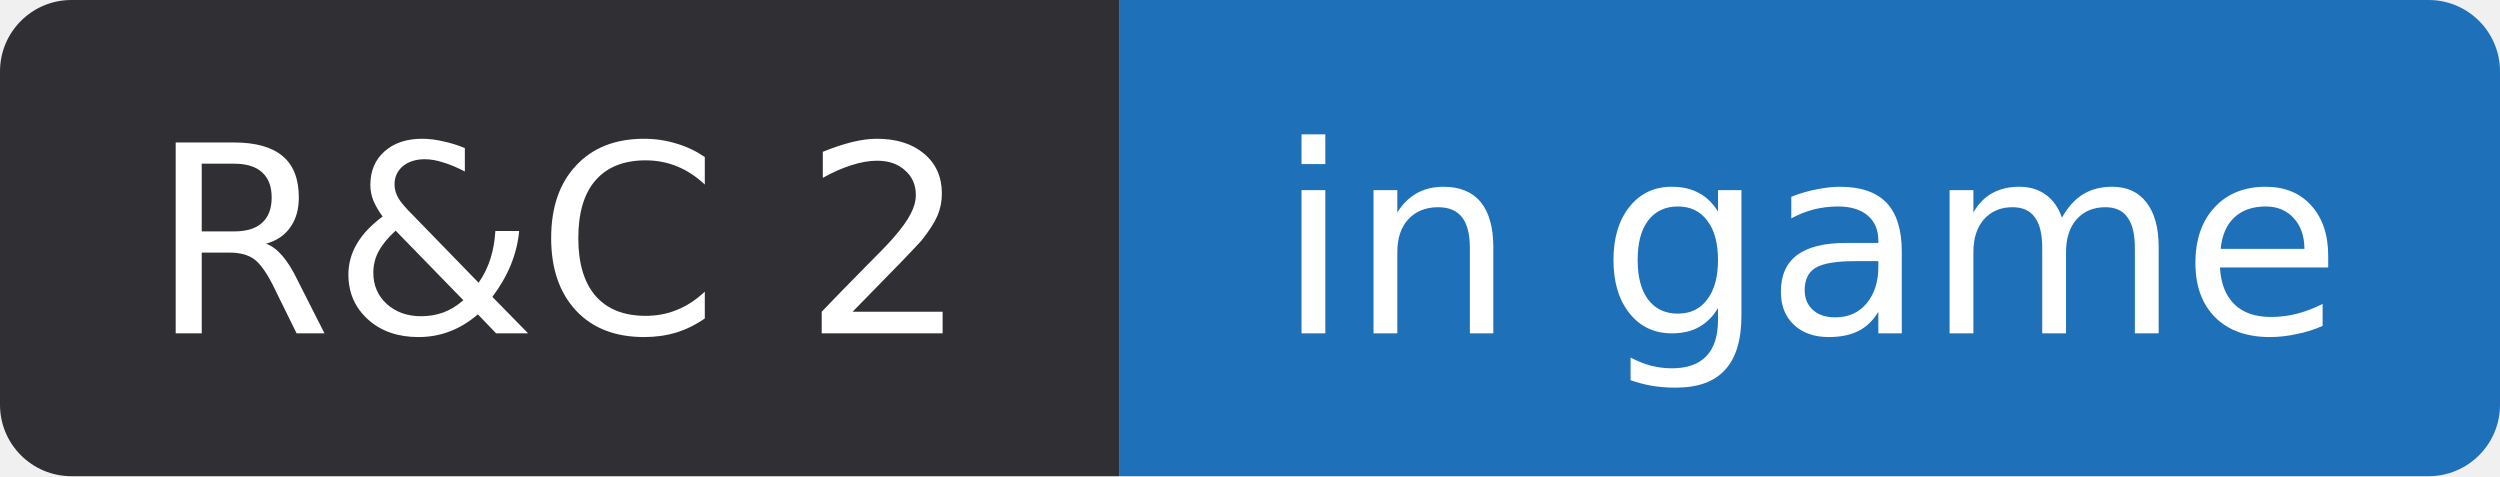
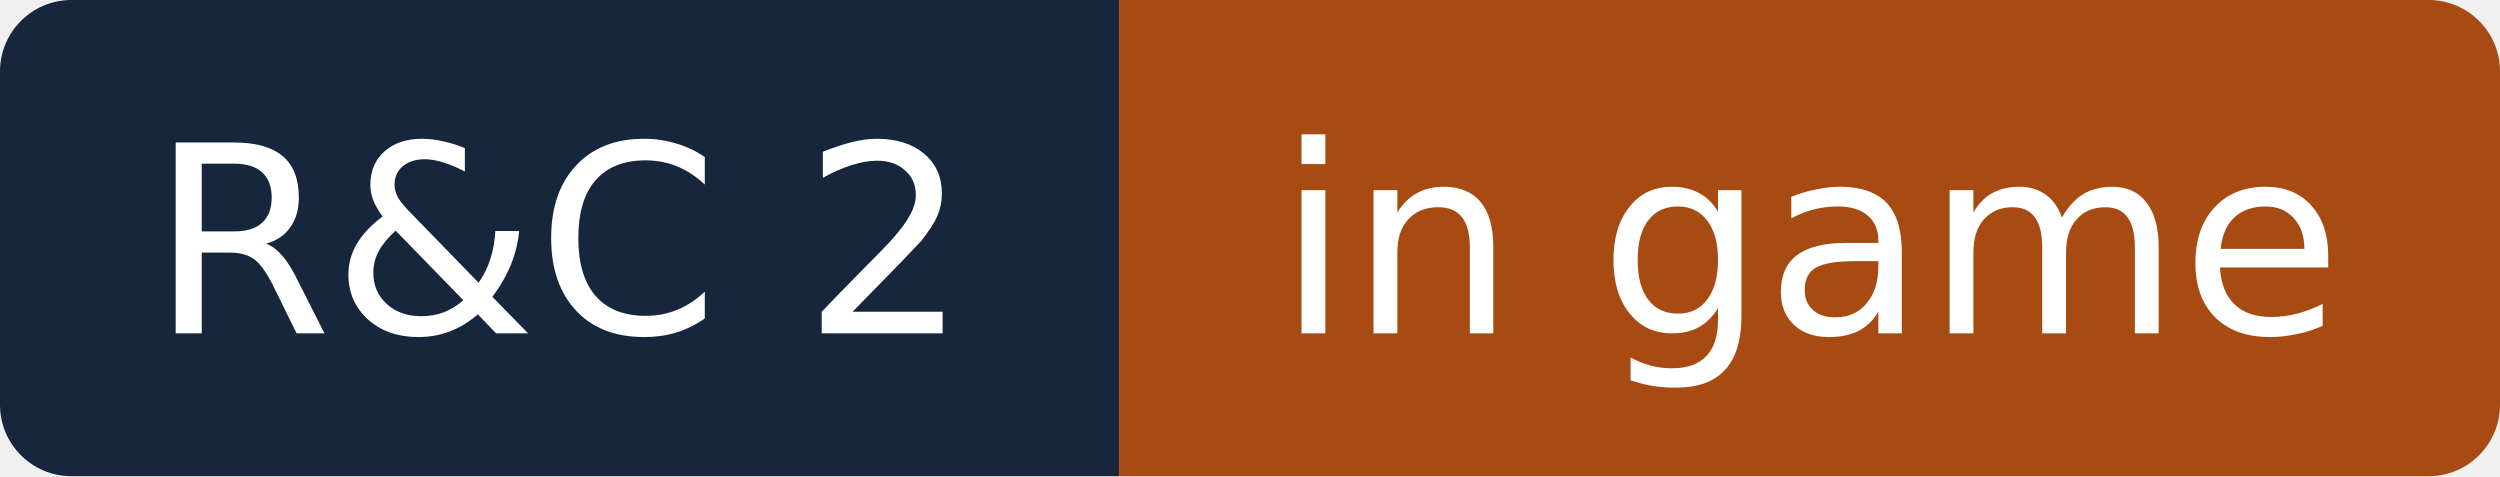
<svg xmlns="http://www.w3.org/2000/svg" width="105" height="20" viewBox="0 0 105 20" role="img" aria-label="R&amp;C 2: in game">
  <clipPath id="r">
    <rect width="105" height="20" rx="3" />
  </clipPath>
  <g clip-path="url(#r)">
-     <rect width="47" height="20" fill="#303034" />
-     <rect x="47" width="58" height="20" fill="#1e70b9" />
+     <rect width="47" height="20" fill="#15263d" />
+     <rect x="47" width="58" height="20" fill="#a84b12" />
  </g>
  <g font-family="DejaVu Sans,Verdana,Geneva,sans-serif" font-size="11" text-anchor="middle">
    <text x="23.5" y="14" fill="#ffffff">R&amp;C 2</text>
    <text x="76" y="14" fill="#ffffff">in game</text>
  </g>
</svg>
